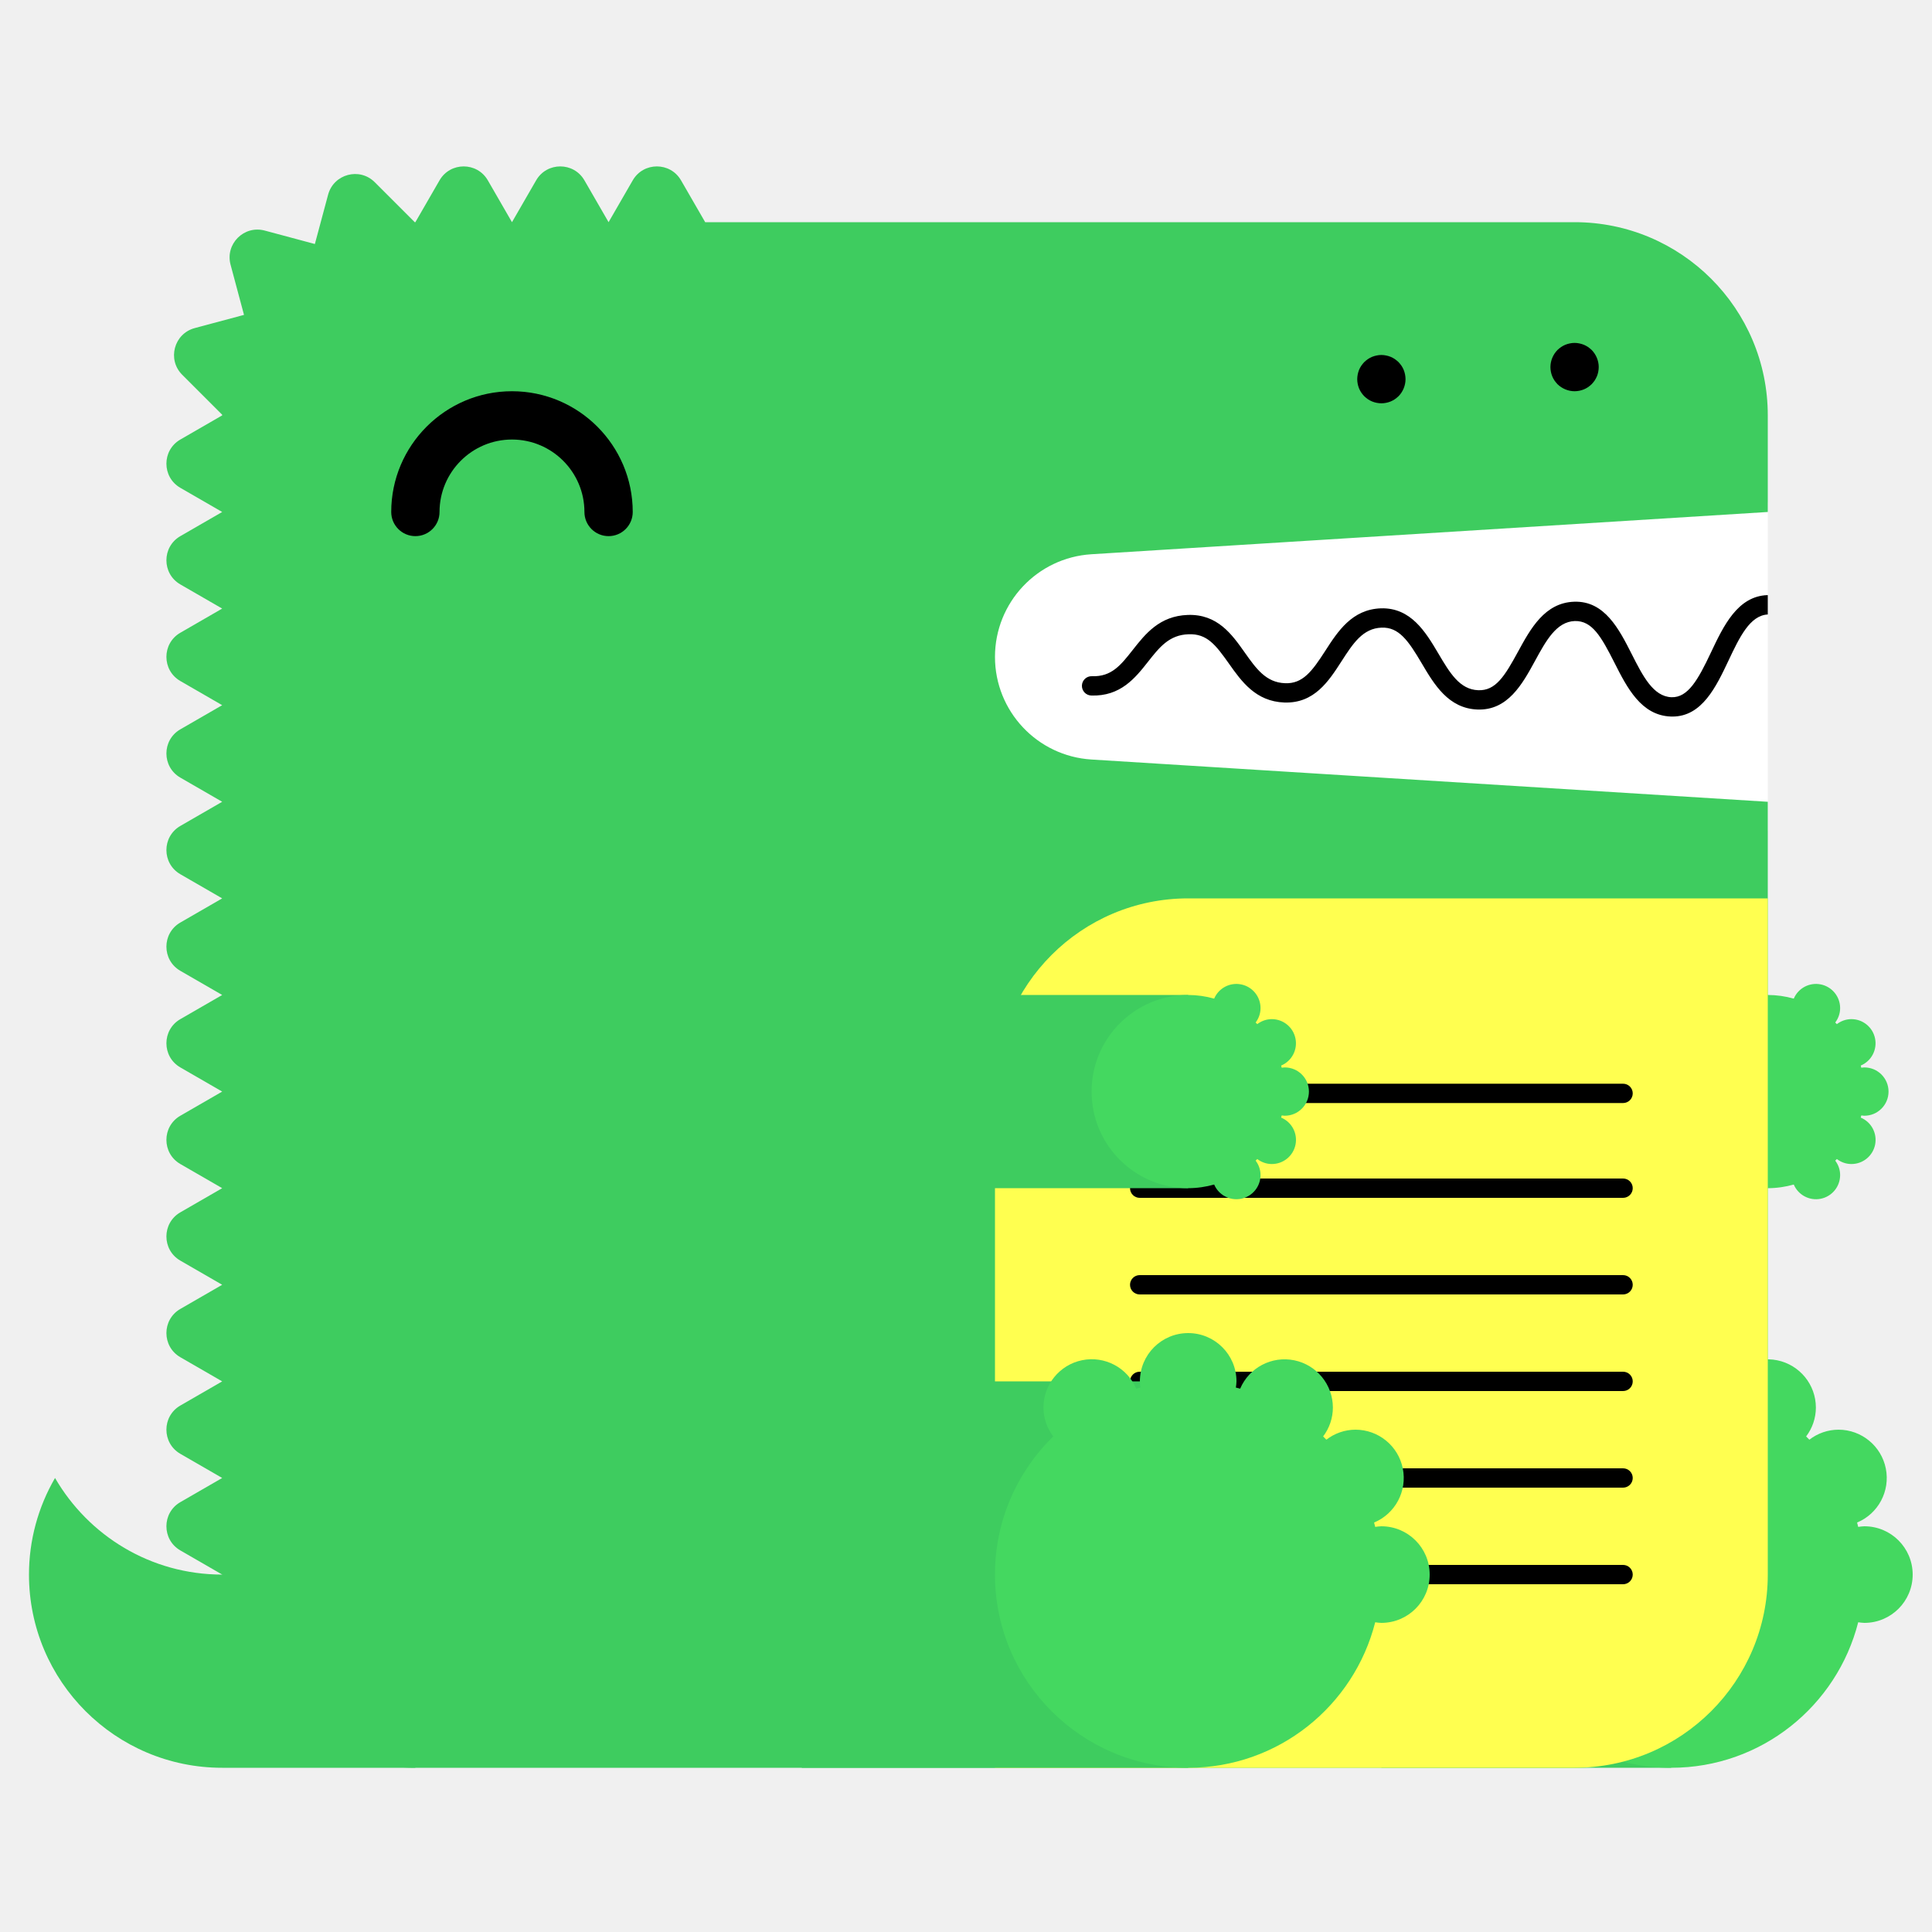
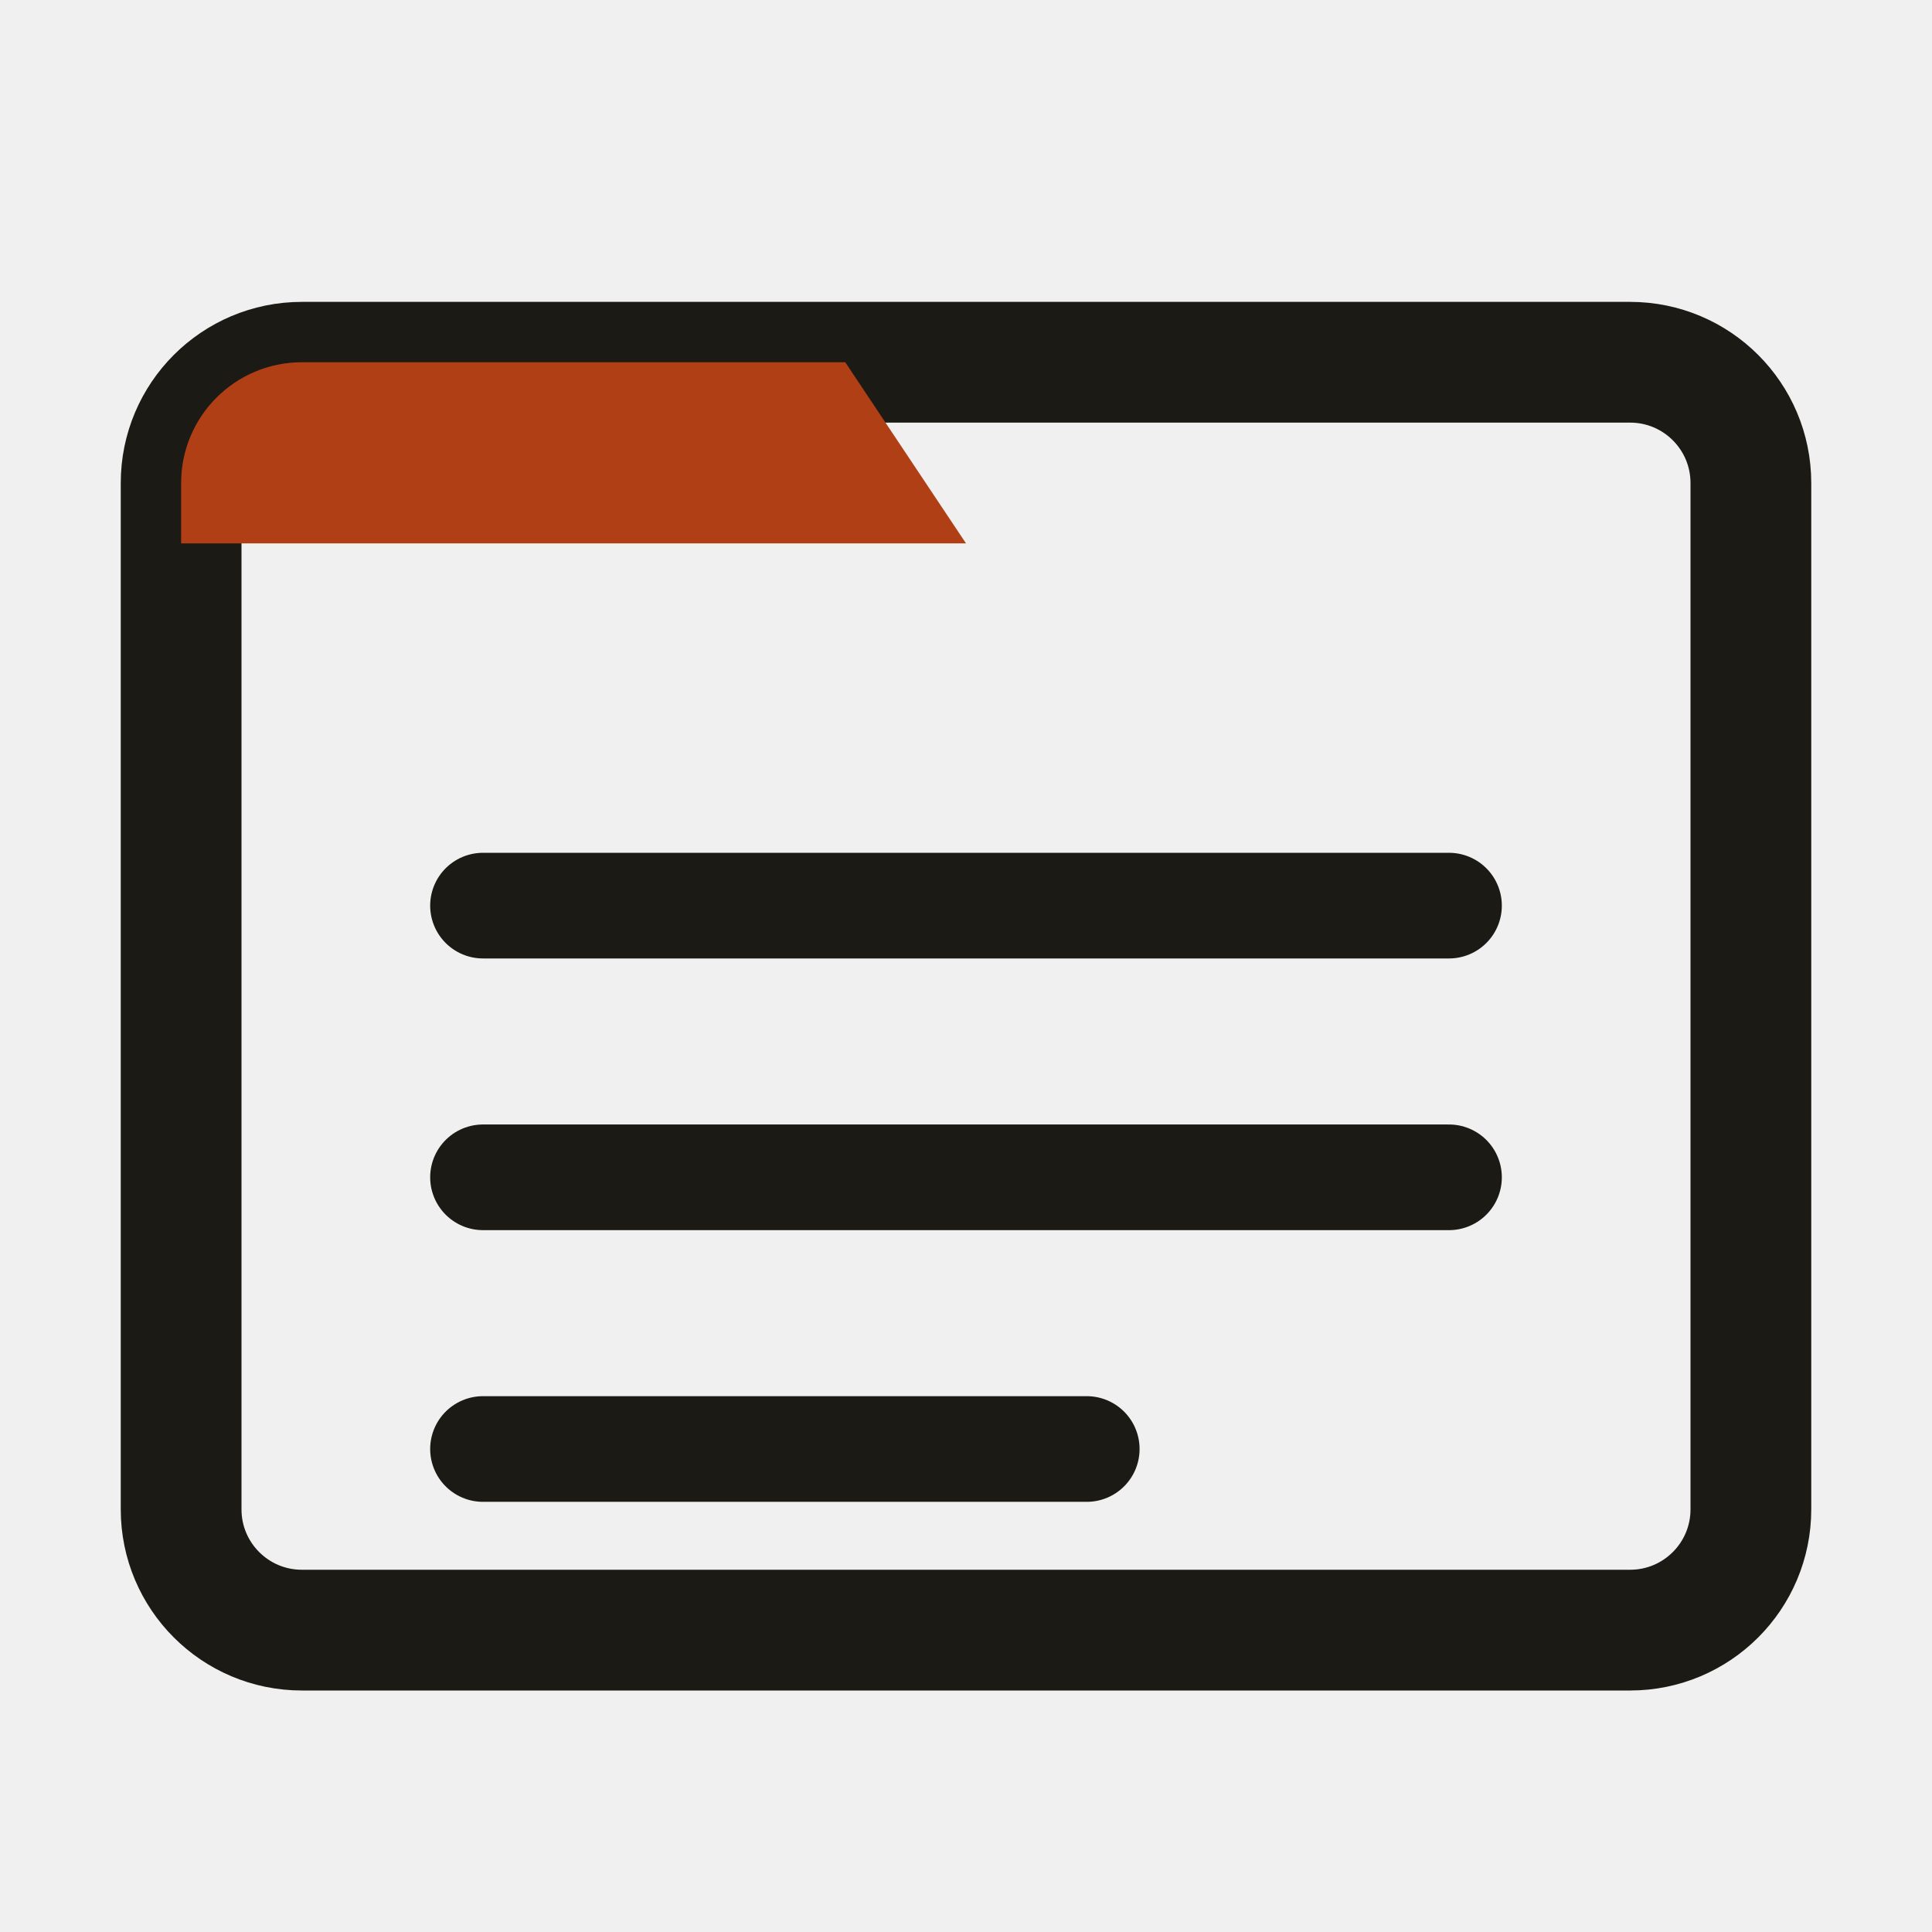
- <svg xmlns="http://www.w3.org/2000/svg" width="200" height="200" viewBox="0 0 200 200">
-   <g fill="none" fill-rule="evenodd">
-     <path fill="#FFF" d="M99 52h84v34H99z" />
-     <path d="M23 163c-7.398 0-13.843-4.027-17.303-10A19.886 19.886 0 0 0 3 163c0 11.046 8.954 20 20 20h20v-20H23z" fill="#3ECC5F" />
-     <path d="M112.98 57.376L183 53V43c0-11.046-8.954-20-20-20H73l-2.5-4.33c-1.112-1.925-3.889-1.925-5 0L63 23l-2.5-4.33c-1.111-1.925-3.889-1.925-5 0L53 23l-2.5-4.33c-1.111-1.925-3.889-1.925-5 0L43 23c-.022 0-.042.003-.065.003l-4.142-4.141c-1.57-1.571-4.252-.853-4.828 1.294l-1.369 5.104-5.192-1.392c-2.148-.575-4.111 1.389-3.535 3.536l1.39 5.193-5.102 1.367c-2.148.576-2.867 3.259-1.296 4.83l4.142 4.142c0 .021-.003.042-.003.064l-4.33 2.5c-1.925 1.111-1.925 3.889 0 5L23 53l-4.33 2.5c-1.925 1.111-1.925 3.889 0 5L23 63l-4.33 2.5c-1.925 1.111-1.925 3.889 0 5L23 73l-4.33 2.5c-1.925 1.111-1.925 3.889 0 5L23 83l-4.33 2.5c-1.925 1.111-1.925 3.889 0 5L23 93l-4.33 2.5c-1.925 1.111-1.925 3.889 0 5L23 103l-4.33 2.5c-1.925 1.111-1.925 3.889 0 5L23 113l-4.33 2.5c-1.925 1.111-1.925 3.889 0 5L23 123l-4.33 2.5c-1.925 1.111-1.925 3.889 0 5L23 133l-4.33 2.5c-1.925 1.111-1.925 3.889 0 5L23 143l-4.33 2.5c-1.925 1.111-1.925 3.889 0 5L23 153l-4.33 2.5c-1.925 1.111-1.925 3.889 0 5L23 163c0 11.046 8.954 20 20 20h120c11.046 0 20-8.954 20-20V83l-70.02-4.376A10.645 10.645 0 0 1 103 68c0-5.621 4.37-10.273 9.98-10.624" fill="#3ECC5F" />
-     <path fill="#3ECC5F" d="M143 183h30v-40h-30z" />
-     <path d="M193 158c-.219 0-.428.037-.639.064-.038-.15-.074-.301-.116-.451A5 5 0 0 0 190.32 148a4.96 4.96 0 0 0-3.016 1.036 26.531 26.531 0 0 0-.335-.336 4.955 4.955 0 0 0 1.011-2.987 5 5 0 0 0-9.599-1.959c-.148-.042-.297-.077-.445-.115.027-.211.064-.42.064-.639a5 5 0 0 0-5-5 5 5 0 0 0-5 5c0 .219.037.428.064.639-.148.038-.297.073-.445.115a4.998 4.998 0 0 0-9.599 1.959c0 1.125.384 2.151 1.011 2.987-3.717 3.632-6.031 8.693-6.031 14.3 0 11.046 8.954 20 20 20 9.339 0 17.16-6.41 19.361-15.064.211.027.42.064.639.064a5 5 0 0 0 5-5 5 5 0 0 0-5-5" fill="#44D860" />
-     <path fill="#3ECC5F" d="M153 123h30v-20h-30z" />
-     <path d="M193 115.5a2.5 2.5 0 1 0 0-5c-.109 0-.214.019-.319.032-.02-.075-.037-.15-.058-.225a2.501 2.501 0 0 0-.963-4.807c-.569 0-1.088.197-1.508.518a6.653 6.653 0 0 0-.168-.168c.314-.417.506-.931.506-1.494a2.5 2.5 0 0 0-4.8-.979A9.987 9.987 0 0 0 183 103c-5.522 0-10 4.478-10 10s4.478 10 10 10c.934 0 1.833-.138 2.69-.377a2.5 2.5 0 0 0 4.8-.979c0-.563-.192-1.077-.506-1.494.057-.055.113-.111.168-.168.42.321.939.518 1.508.518a2.5 2.5 0 0 0 .963-4.807c.021-.074.038-.15.058-.225.105.013.21.032.319.032" fill="#44D860" />
-     <path d="M63 55.5a2.5 2.5 0 0 1-2.5-2.5c0-4.136-3.364-7.5-7.5-7.5s-7.5 3.364-7.5 7.5a2.5 2.5 0 1 1-5 0c0-6.893 5.607-12.5 12.5-12.5S65.5 46.107 65.5 53a2.5 2.5 0 0 1-2.5 2.5" fill="#000" />
-     <path d="M103 183h60c11.046 0 20-8.954 20-20V93h-60c-11.046 0-20 8.954-20 20v70z" fill="#FFFF50" />
-     <path d="M168.02 124h-50.04a1 1 0 1 1 0-2h50.04a1 1 0 1 1 0 2m0 20h-50.04a1 1 0 1 1 0-2h50.04a1 1 0 1 1 0 2m0 20h-50.04a1 1 0 1 1 0-2h50.04a1 1 0 1 1 0 2m0-49.814h-50.04a1 1 0 1 1 0-2h50.04a1 1 0 1 1 0 2m0 19.814h-50.04a1 1 0 1 1 0-2h50.04a1 1 0 1 1 0 2m0 20h-50.04a1 1 0 1 1 0-2h50.04a1 1 0 1 1 0 2M183 61.611c-.012 0-.022-.006-.034-.005-3.09.105-4.552 3.196-5.842 5.923-1.346 2.85-2.387 4.703-4.093 4.647-1.889-.068-2.969-2.202-4.113-4.46-1.314-2.594-2.814-5.536-5.963-5.426-3.046.104-4.513 2.794-5.807 5.167-1.377 2.528-2.314 4.065-4.121 3.994-1.927-.07-2.951-1.805-4.136-3.813-1.321-2.236-2.848-4.75-5.936-4.664-2.994.103-4.465 2.385-5.763 4.4-1.373 2.13-2.335 3.428-4.165 3.351-1.973-.07-2.992-1.51-4.171-3.177-1.324-1.873-2.816-3.993-5.895-3.89-2.928.1-4.399 1.97-5.696 3.618-1.232 1.564-2.194 2.802-4.229 2.724a1 1 0 0 0-.072 2c3.017.101 4.545-1.8 5.872-3.487 1.177-1.496 2.193-2.787 4.193-2.855 1.926-.082 2.829 1.115 4.195 3.045 1.297 1.834 2.769 3.914 5.731 4.021 3.103.104 4.596-2.215 5.918-4.267 1.182-1.834 2.202-3.417 4.15-3.484 1.793-.067 2.769 1.35 4.145 3.681 1.297 2.197 2.766 4.686 5.787 4.796 3.125.108 4.634-2.62 5.949-5.035 1.139-2.088 2.214-4.06 4.119-4.126 1.793-.042 2.728 1.595 4.111 4.33 1.292 2.553 2.757 5.445 5.825 5.556l.169.003c3.064 0 4.518-3.075 5.805-5.794 1.139-2.41 2.217-4.68 4.067-4.773v-2z" fill="#000" />
-     <path fill="#3ECC5F" d="M83 183h40v-40H83z" />
-     <path d="M143 158c-.219 0-.428.037-.639.064-.038-.15-.074-.301-.116-.451A5 5 0 0 0 140.32 148a4.96 4.96 0 0 0-3.016 1.036 26.531 26.531 0 0 0-.335-.336 4.955 4.955 0 0 0 1.011-2.987 5 5 0 0 0-9.599-1.959c-.148-.042-.297-.077-.445-.115.027-.211.064-.42.064-.639a5 5 0 0 0-5-5 5 5 0 0 0-5 5c0 .219.037.428.064.639-.148.038-.297.073-.445.115a4.998 4.998 0 0 0-9.599 1.959c0 1.125.384 2.151 1.011 2.987-3.717 3.632-6.031 8.693-6.031 14.3 0 11.046 8.954 20 20 20 9.339 0 17.16-6.41 19.361-15.064.211.027.42.064.639.064a5 5 0 0 0 5-5 5 5 0 0 0-5-5" fill="#44D860" />
-     <path fill="#3ECC5F" d="M83 123h40v-20H83z" />
-     <path d="M133 115.5a2.5 2.5 0 1 0 0-5c-.109 0-.214.019-.319.032-.02-.075-.037-.15-.058-.225a2.501 2.501 0 0 0-.963-4.807c-.569 0-1.088.197-1.508.518a6.653 6.653 0 0 0-.168-.168c.314-.417.506-.931.506-1.494a2.5 2.5 0 0 0-4.8-.979A9.987 9.987 0 0 0 123 103c-5.522 0-10 4.478-10 10s4.478 10 10 10c.934 0 1.833-.138 2.69-.377a2.5 2.5 0 0 0 4.8-.979c0-.563-.192-1.077-.506-1.494.057-.055.113-.111.168-.168.42.321.939.518 1.508.518a2.5 2.5 0 0 0 .963-4.807c.021-.074.038-.15.058-.225.105.013.21.032.319.032" fill="#44D860" />
-     <path d="M143 41.75c-.16 0-.33-.02-.49-.05a2.52 2.52 0 0 1-.47-.14c-.15-.06-.29-.14-.431-.23-.13-.09-.259-.2-.38-.31-.109-.12-.219-.24-.309-.38s-.17-.28-.231-.43a2.619 2.619 0 0 1-.189-.96c0-.16.02-.33.05-.49.03-.16.08-.31.139-.47.061-.15.141-.29.231-.43.09-.13.2-.26.309-.38.121-.11.25-.22.38-.31.141-.09.281-.17.431-.23.149-.06.31-.11.47-.14.32-.07.65-.07.98 0 .159.03.32.08.47.14.149.06.29.14.43.23.13.09.259.2.38.31.11.12.22.25.31.38.09.14.17.28.23.43.06.16.11.31.14.47.029.16.05.33.05.49 0 .66-.271 1.31-.73 1.77-.121.11-.25.22-.38.31-.14.09-.281.17-.43.23a2.565 2.565 0 0 1-.96.19m20-1.25c-.66 0-1.3-.27-1.771-.73a3.802 3.802 0 0 1-.309-.38c-.09-.14-.17-.28-.231-.43a2.619 2.619 0 0 1-.189-.96c0-.66.27-1.3.729-1.77.121-.11.25-.22.38-.31.141-.09.281-.17.431-.23.149-.06.31-.11.47-.14.32-.07.66-.07.98 0 .159.03.32.08.47.14.149.06.29.14.43.23.13.09.259.2.38.31.459.47.73 1.11.73 1.77 0 .16-.021.33-.05.49-.03.16-.08.32-.14.47-.07.15-.14.29-.23.43-.09.13-.2.26-.31.38-.121.11-.25.22-.38.31-.14.09-.281.17-.43.23a2.565 2.565 0 0 1-.96.19" fill="#000" />
-   </g>
+ <svg xmlns="http://www.w3.org/2000/svg" viewBox="0 0 32 32" width="32" height="32" role="img" aria-label="skills">
+   <rect x="3" y="6" width="26" height="21" rx="2" fill="none" stroke="#1c1a15" stroke-width="2" />
+   <path d="M3 8a2 2 0 0 1 2-2h9l2 3H3z" fill="#b13f16" />
+   <path d="M8 15h16M8 19.5h16M8 24h10" stroke="#1c1a15" stroke-width="1.75" stroke-linecap="round" />
</svg>
